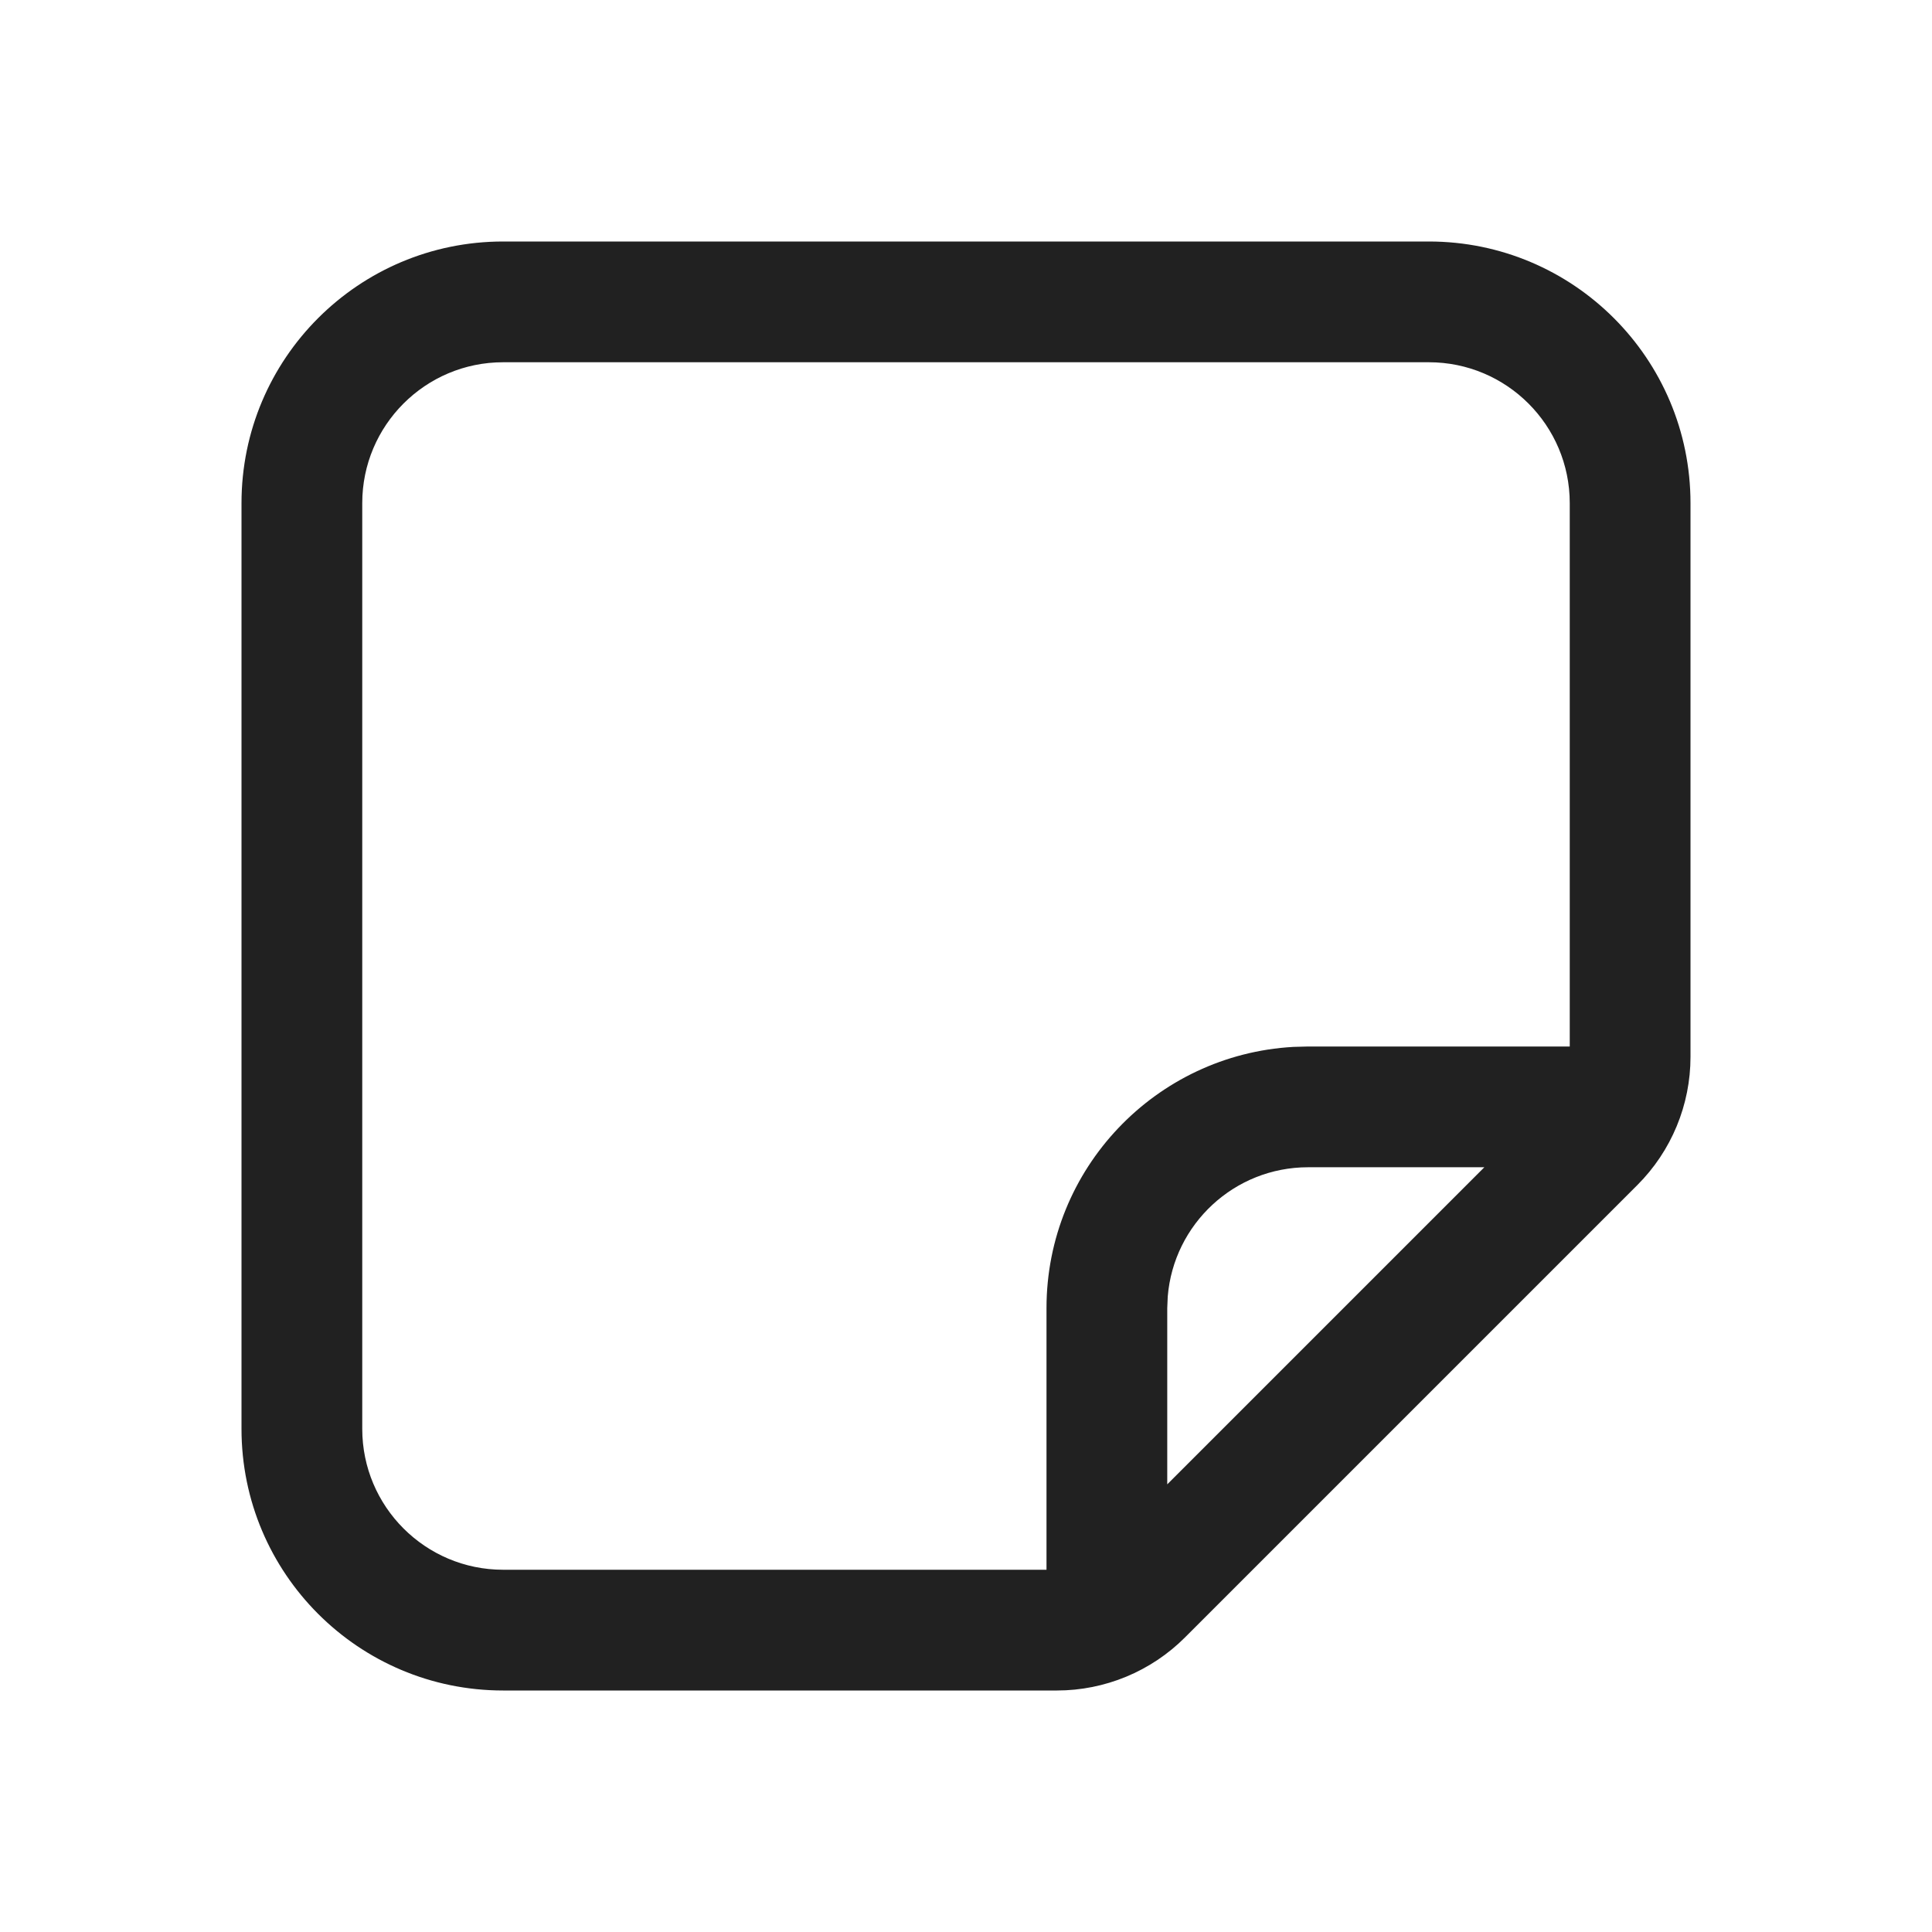
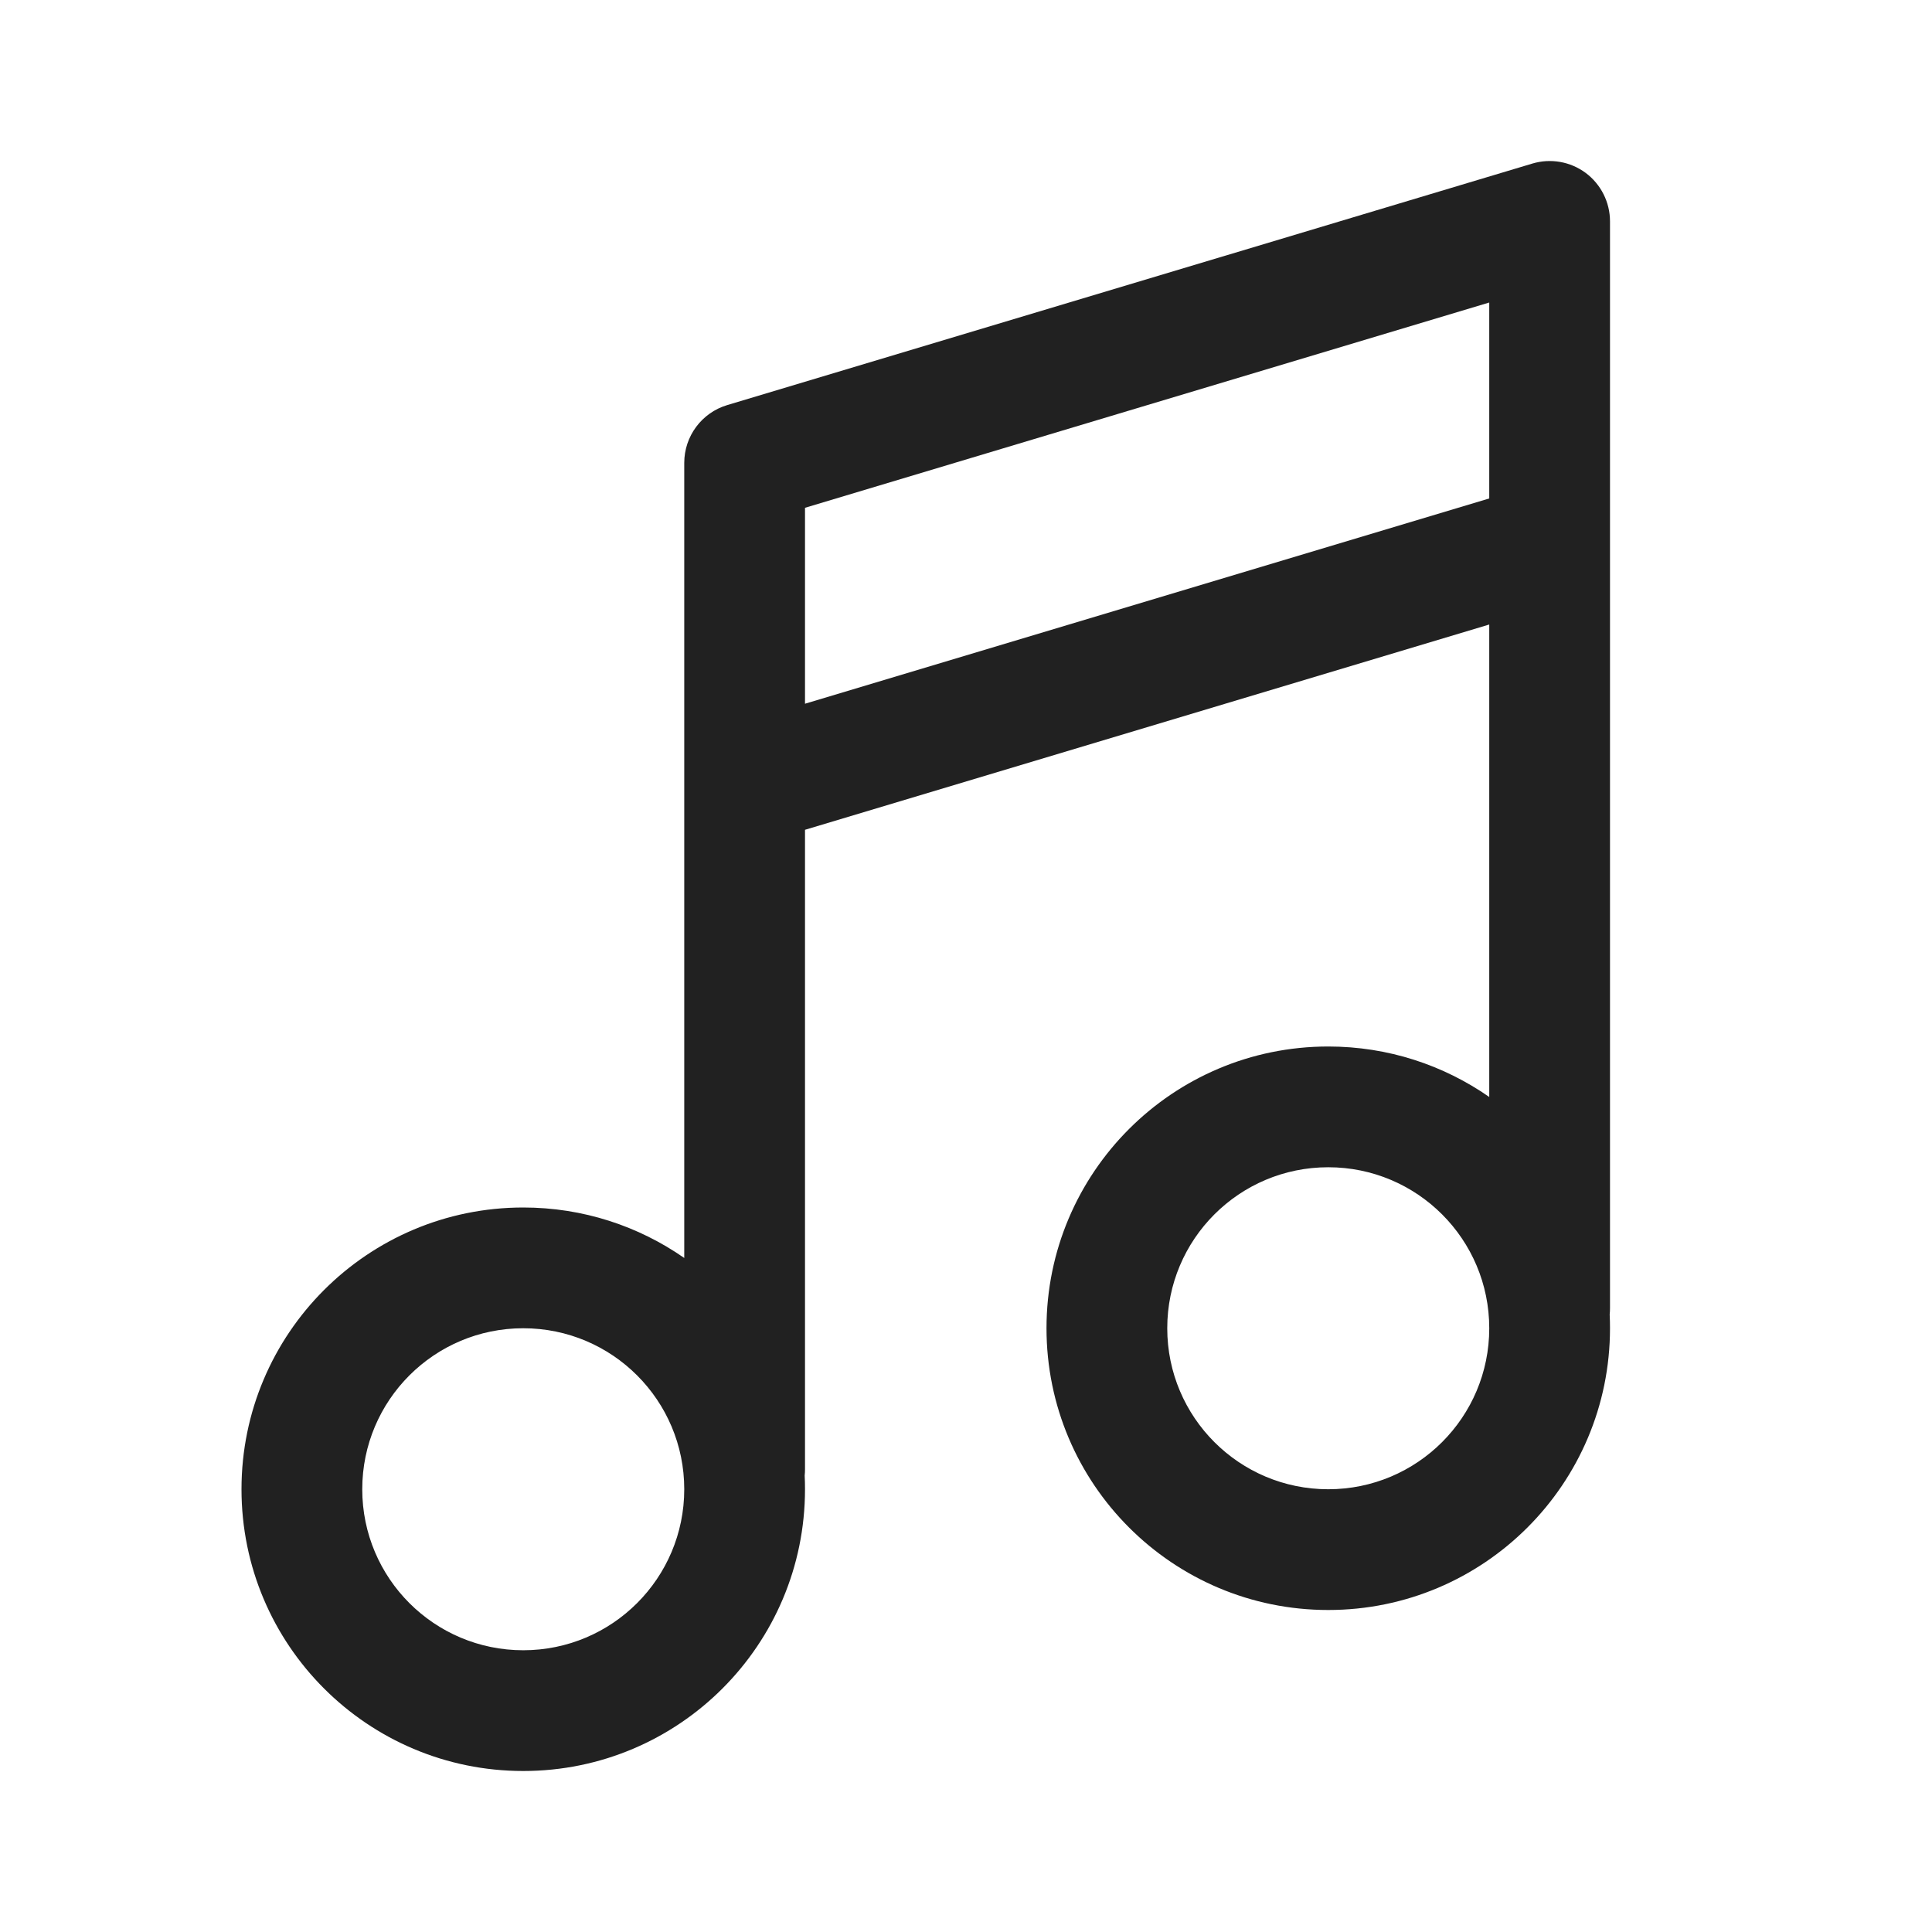
<svg xmlns="http://www.w3.org/2000/svg" width="24" height="24" viewBox="0 0 24 24" fill="none">
-   <path d="M17.75 3C19.545 3 21 4.455 21 6.25V13.129C21 13.725 20.763 14.298 20.341 14.72L14.72 20.341C14.298 20.763 13.725 21 13.129 21H6.25C4.455 21 3 19.545 3 17.75V6.25C3 4.455 4.455 3 6.25 3H17.75ZM17.75 4.5H6.25C5.284 4.5 4.5 5.284 4.5 6.25V17.75C4.5 18.716 5.284 19.5 6.25 19.5H13V16.25C13 14.517 14.357 13.101 16.066 13.005L16.25 13H19.5V6.25C19.5 5.284 18.716 4.5 17.75 4.5ZM18.439 14.5H16.25C15.332 14.5 14.579 15.207 14.506 16.107L14.5 16.25V18.439L18.439 14.5Z" fill="#212121" />
+   <path d="M19.698 2.148C19.888 2.29 20 2.513 20 2.75V16.25C20 16.277 19.999 16.303 19.996 16.329C19.999 16.386 20 16.443 20 16.5C20 18.433 18.433 20 16.5 20C14.567 20 13 18.433 13 16.5C13 14.567 14.567 13 16.5 13C17.244 13 17.933 13.232 18.5 13.627V7.758L10 10.308V18.25C10 18.277 9.999 18.303 9.996 18.329C9.999 18.386 10 18.443 10 18.5C10 20.433 8.433 22 6.5 22C4.567 22 3 20.433 3 18.5C3 16.567 4.567 15 6.5 15C7.244 15 7.933 15.232 8.5 15.627V5.75C8.5 5.419 8.717 5.127 9.034 5.032L19.035 2.032C19.262 1.964 19.508 2.007 19.698 2.148ZM10 8.742L18.5 6.192V3.758L10 6.308V8.742ZM6.5 16.5C5.395 16.5 4.5 17.395 4.5 18.5C4.5 19.605 5.395 20.5 6.5 20.5C7.605 20.5 8.5 19.605 8.5 18.5C8.5 17.395 7.605 16.5 6.5 16.5ZM14.5 16.5C14.5 17.605 15.395 18.5 16.5 18.5C17.605 18.5 18.5 17.605 18.5 16.5C18.5 15.395 17.605 14.5 16.5 14.5C15.395 14.5 14.5 15.395 14.5 16.5Z" fill="#212121" />
</svg>
